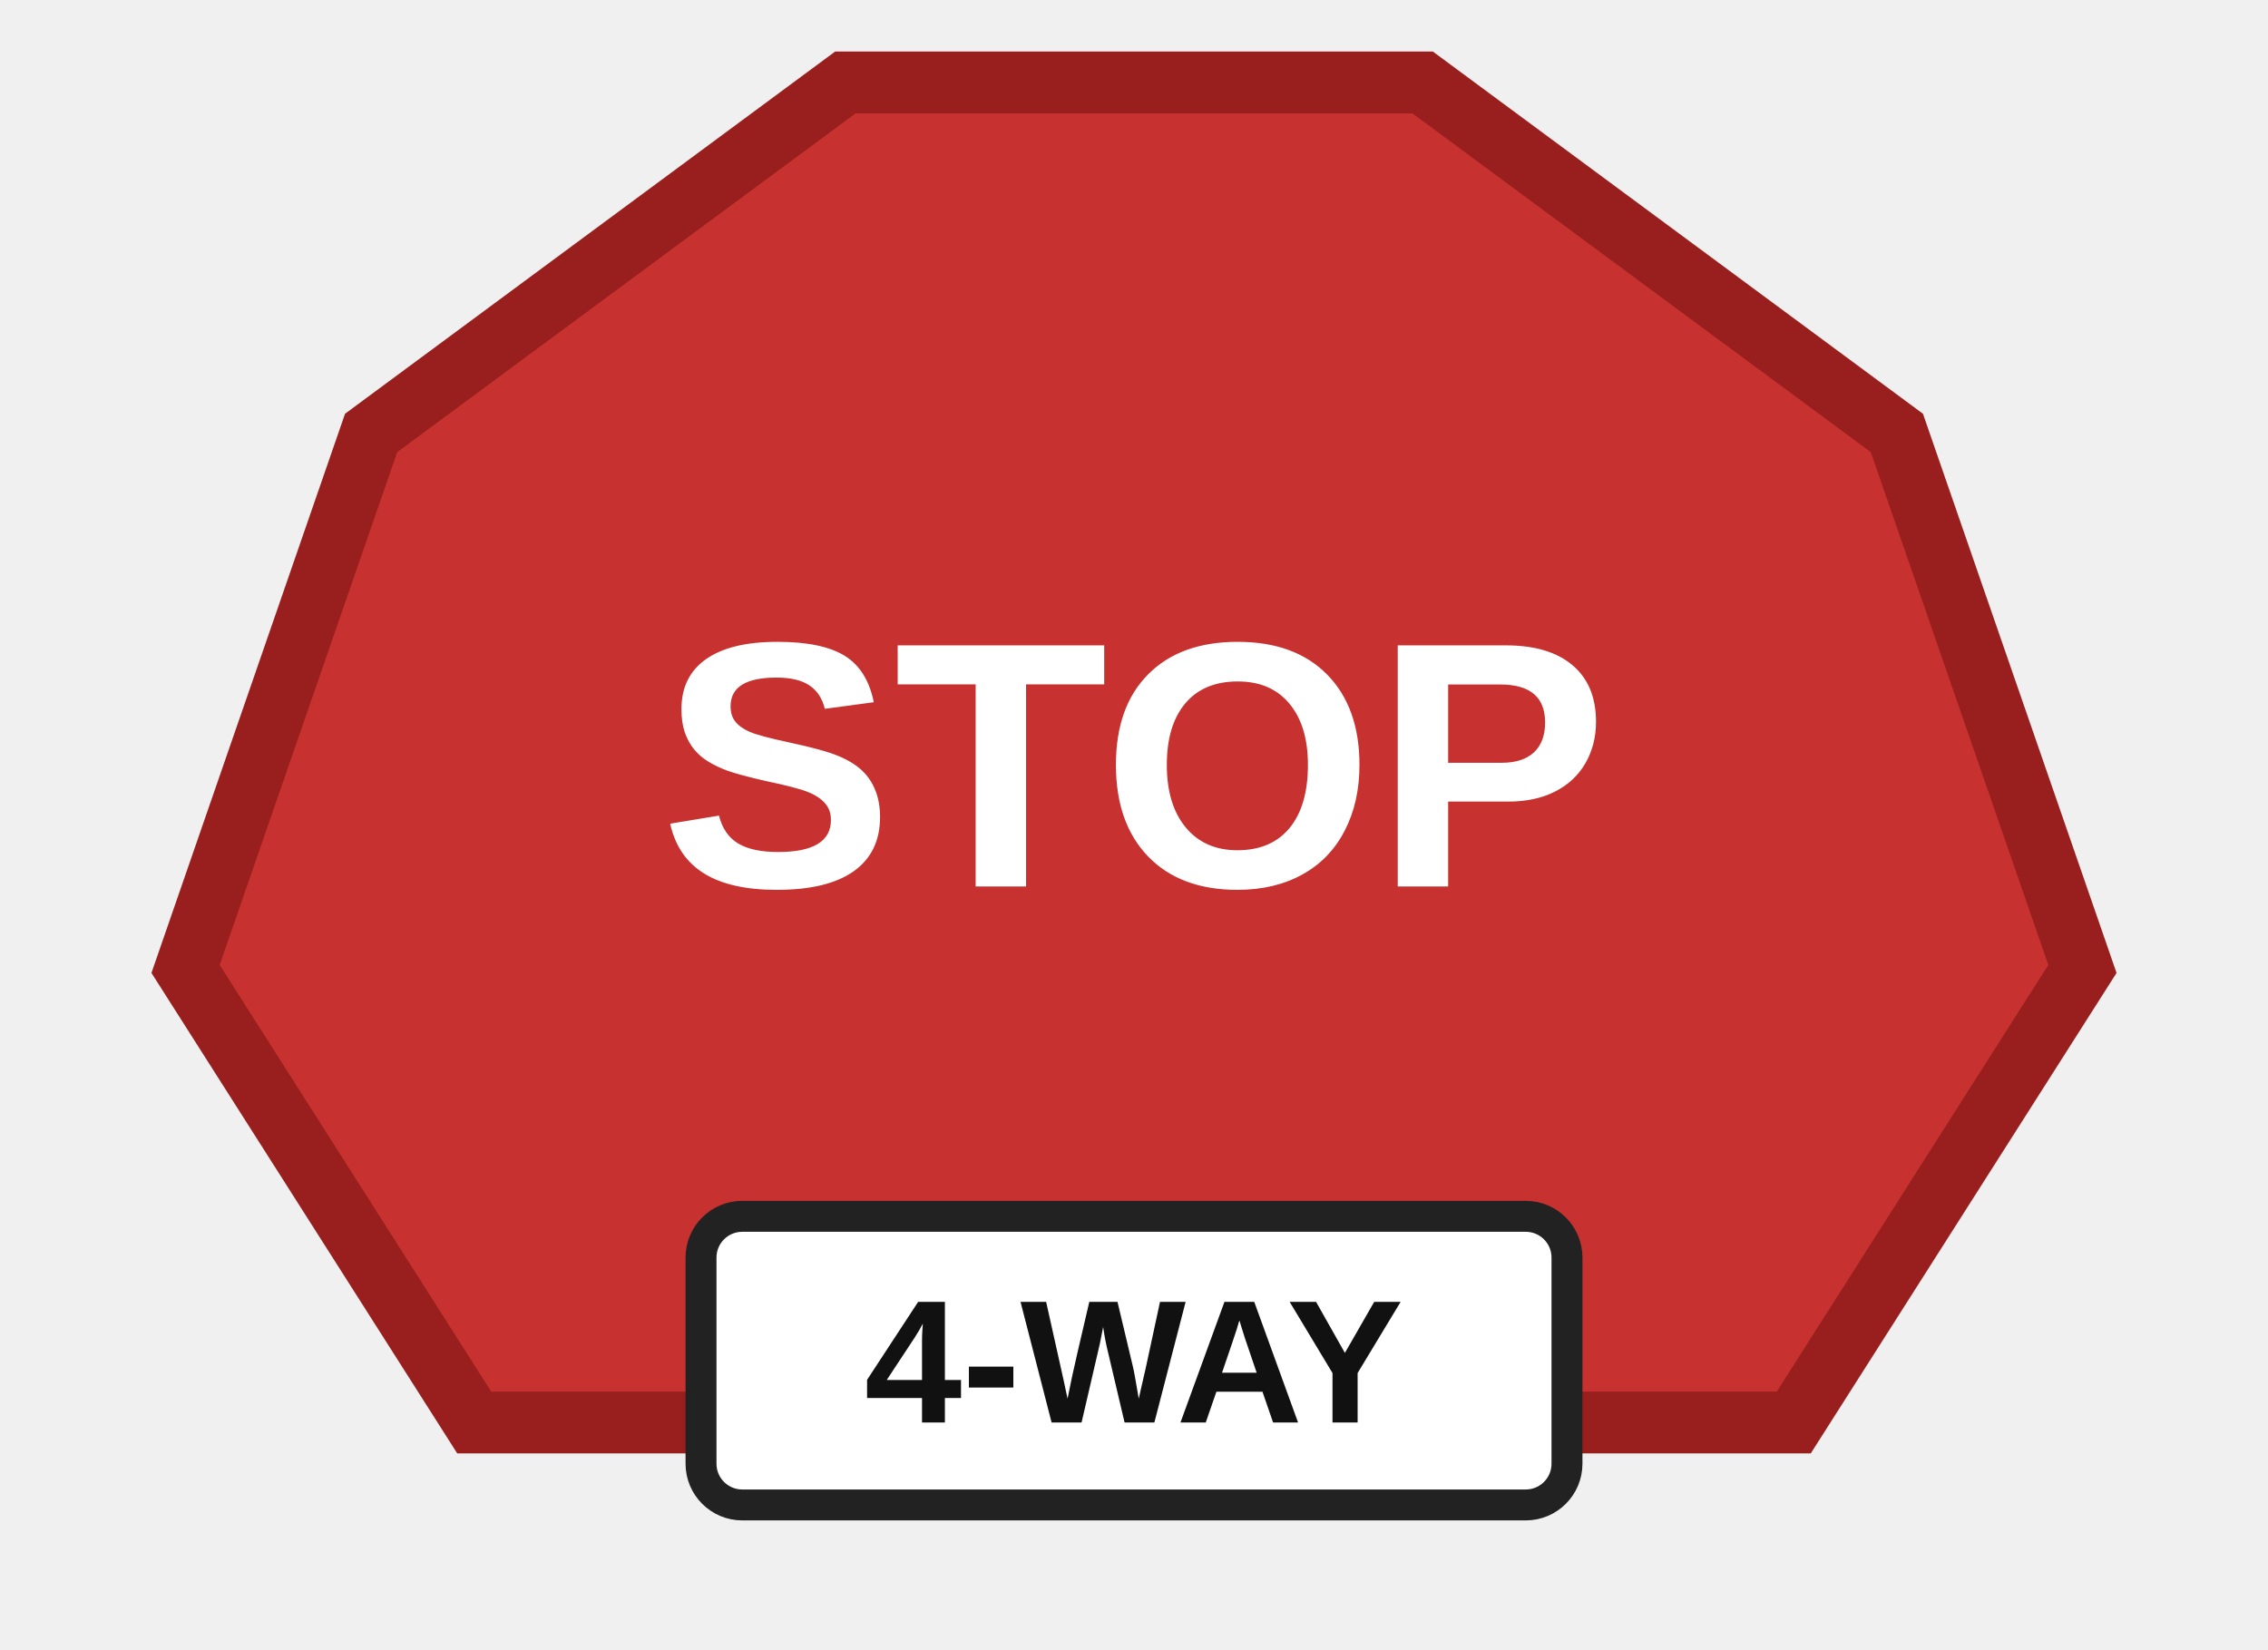
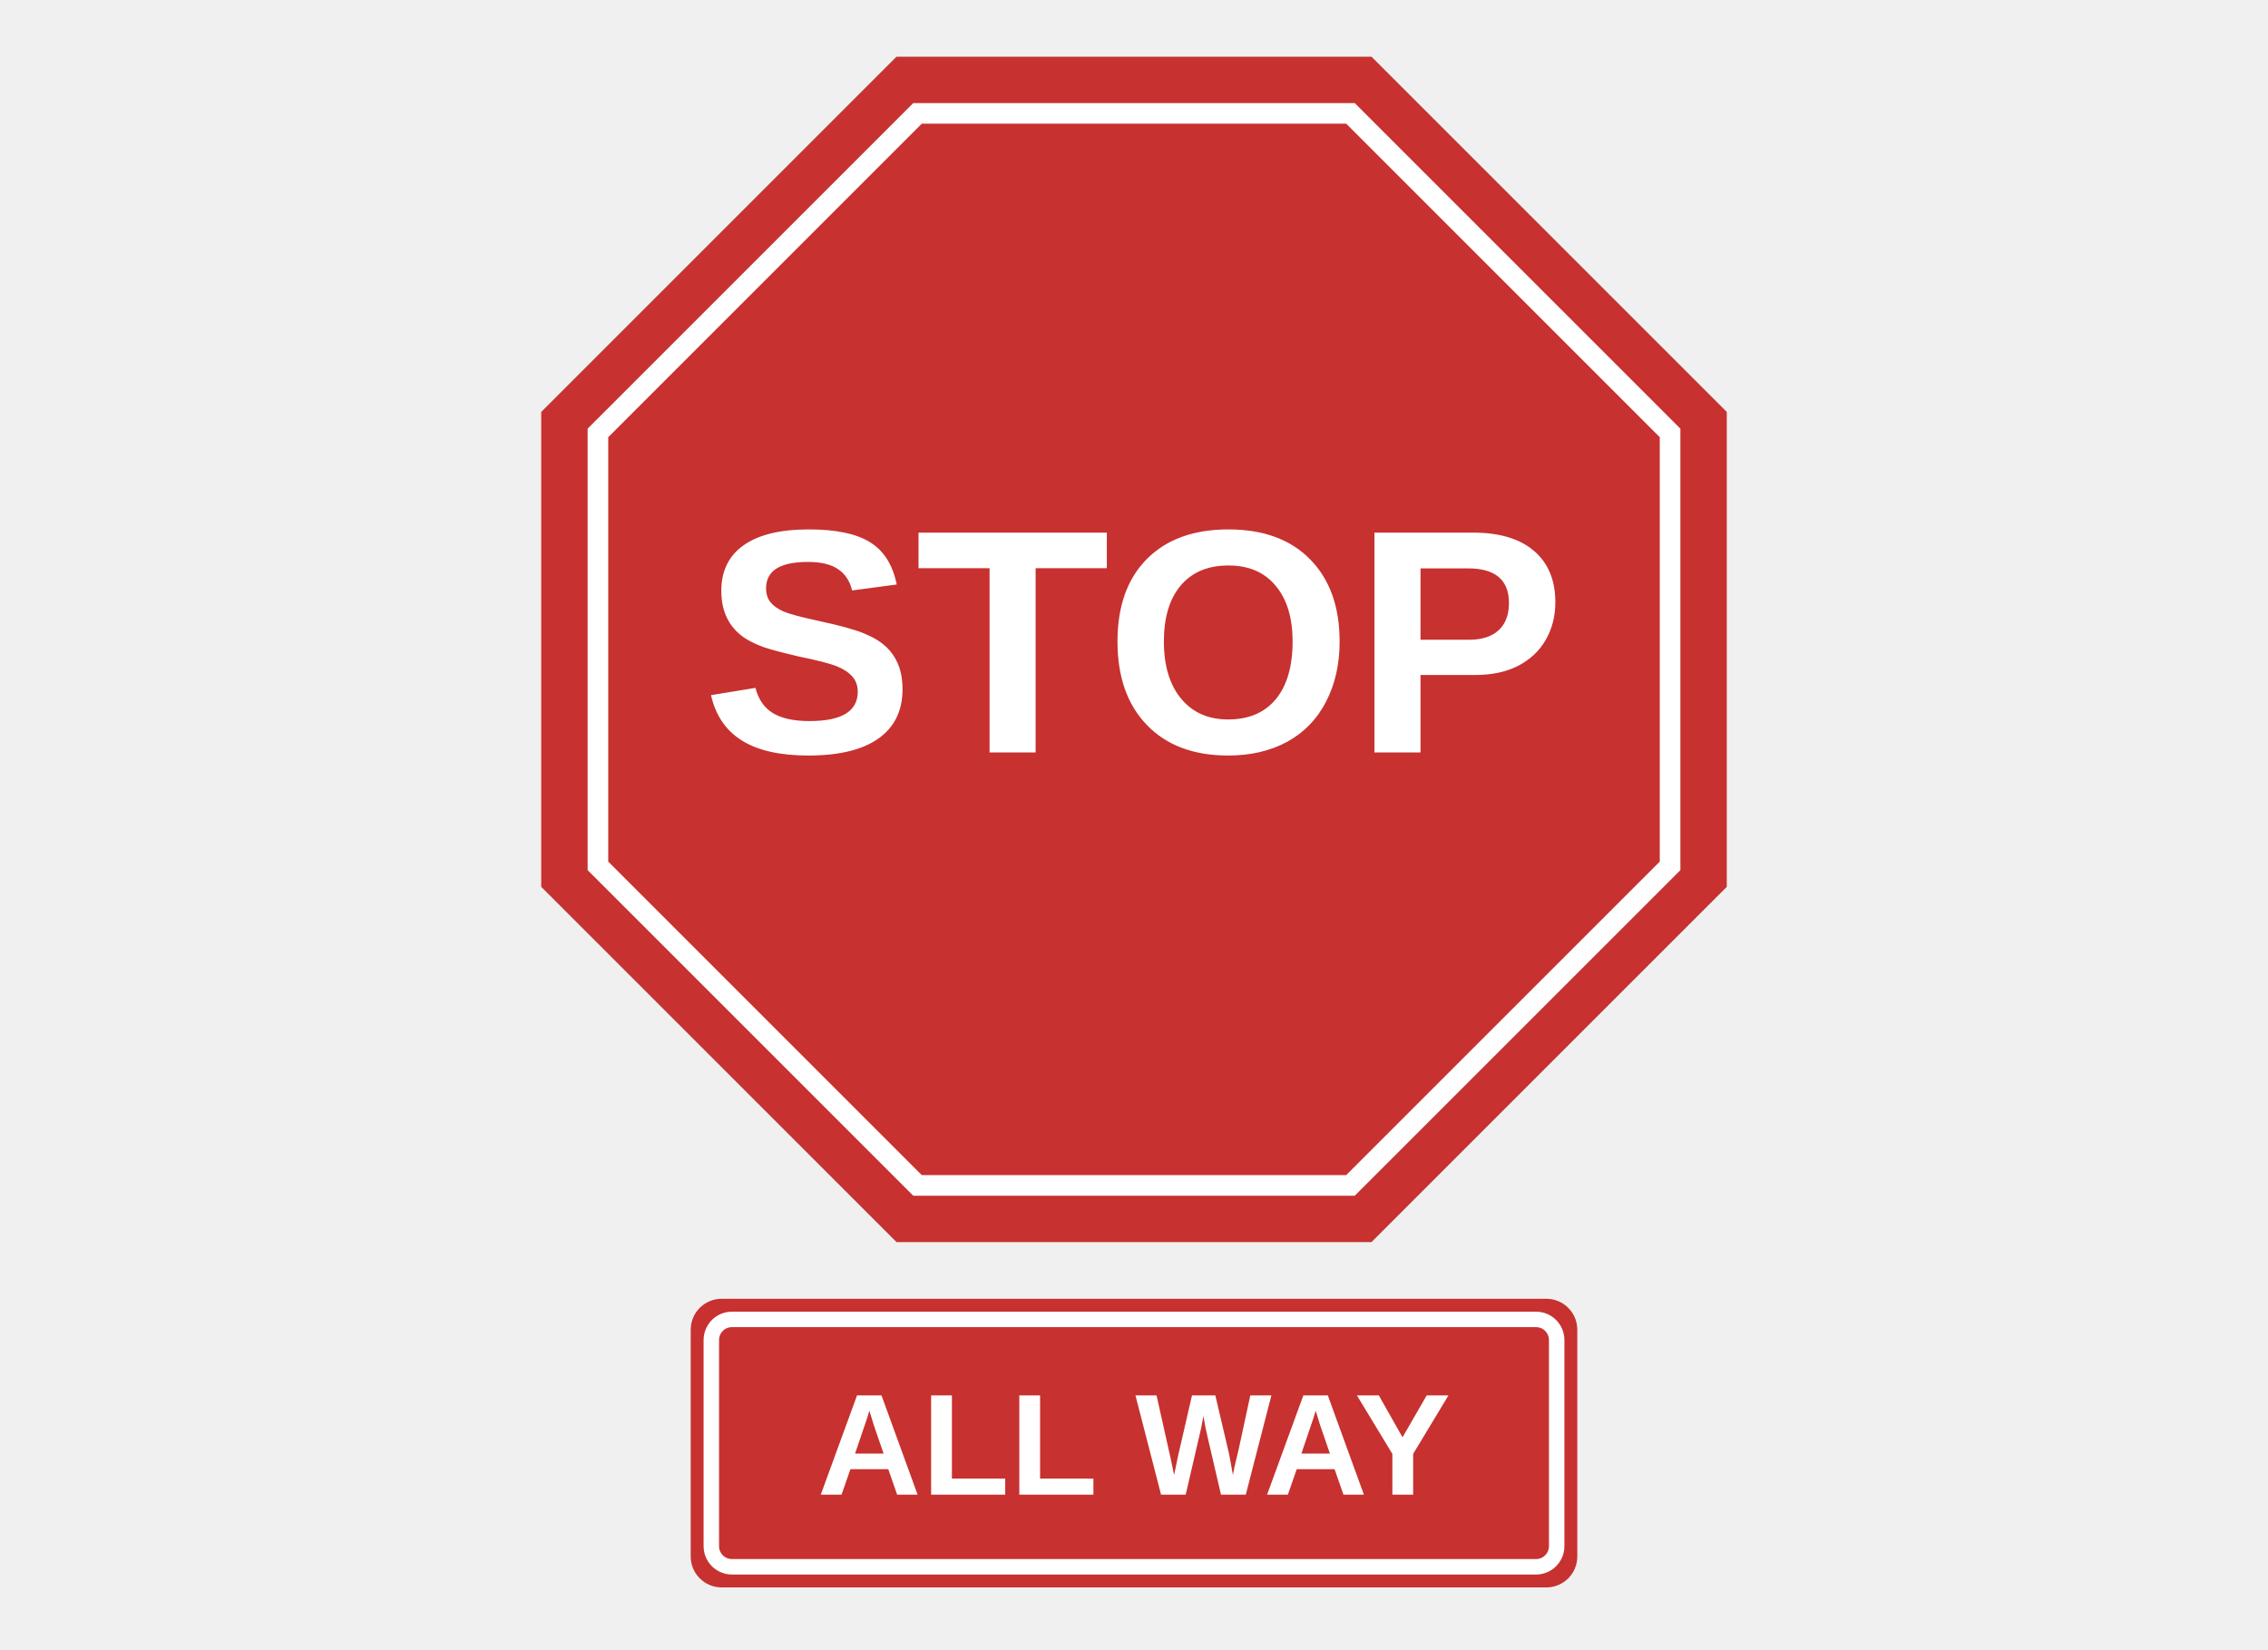
<svg xmlns="http://www.w3.org/2000/svg" viewBox="0 0 220 160" width="220" height="160">
-   <polygon points="82,8 138,8 184,42 202,94 174,138 46,138 18,94 36,42" fill="#c7312f" stroke="#981f1d" stroke-width="6" />
-   <text x="110" y="86" text-anchor="middle" fill="#fff" font-size="34" font-weight="900" font-family="Arial, sans-serif">STOP</text>
-   <rect x="68" y="118" width="84" height="28" rx="4" fill="#fff" stroke="#222" stroke-width="3" />
-   <text x="110" y="138" text-anchor="middle" fill="#111" font-size="17" font-weight="900" font-family="Arial, sans-serif">4-WAY</text>
+   <polygon points="88,8 132,8 165,41 165,85 132,118 88,118 55,85 55,41" fill="#c7312f" stroke="#c7312f" stroke-width="5" />
+   <polygon points="89,11 131,11 162,42 162,84 131,115 89,115 58,84 58,42" fill="none" stroke="#fff" stroke-width="2" />
+   <text x="110" y="73" text-anchor="middle" fill="#fff" font-size="31" font-weight="900" font-family="Arial, sans-serif">STOP</text>
+   <rect x="67" y="126" width="86" height="28" rx="3" fill="#c7312f" />
+   <rect x="69" y="128" width="82" height="24" rx="2" fill="none" stroke="#fff" stroke-width="1.5" />
+   <text x="110" y="145" text-anchor="middle" fill="#fff" font-size="14" font-weight="900" font-family="Arial, sans-serif">ALL WAY</text>
</svg>
